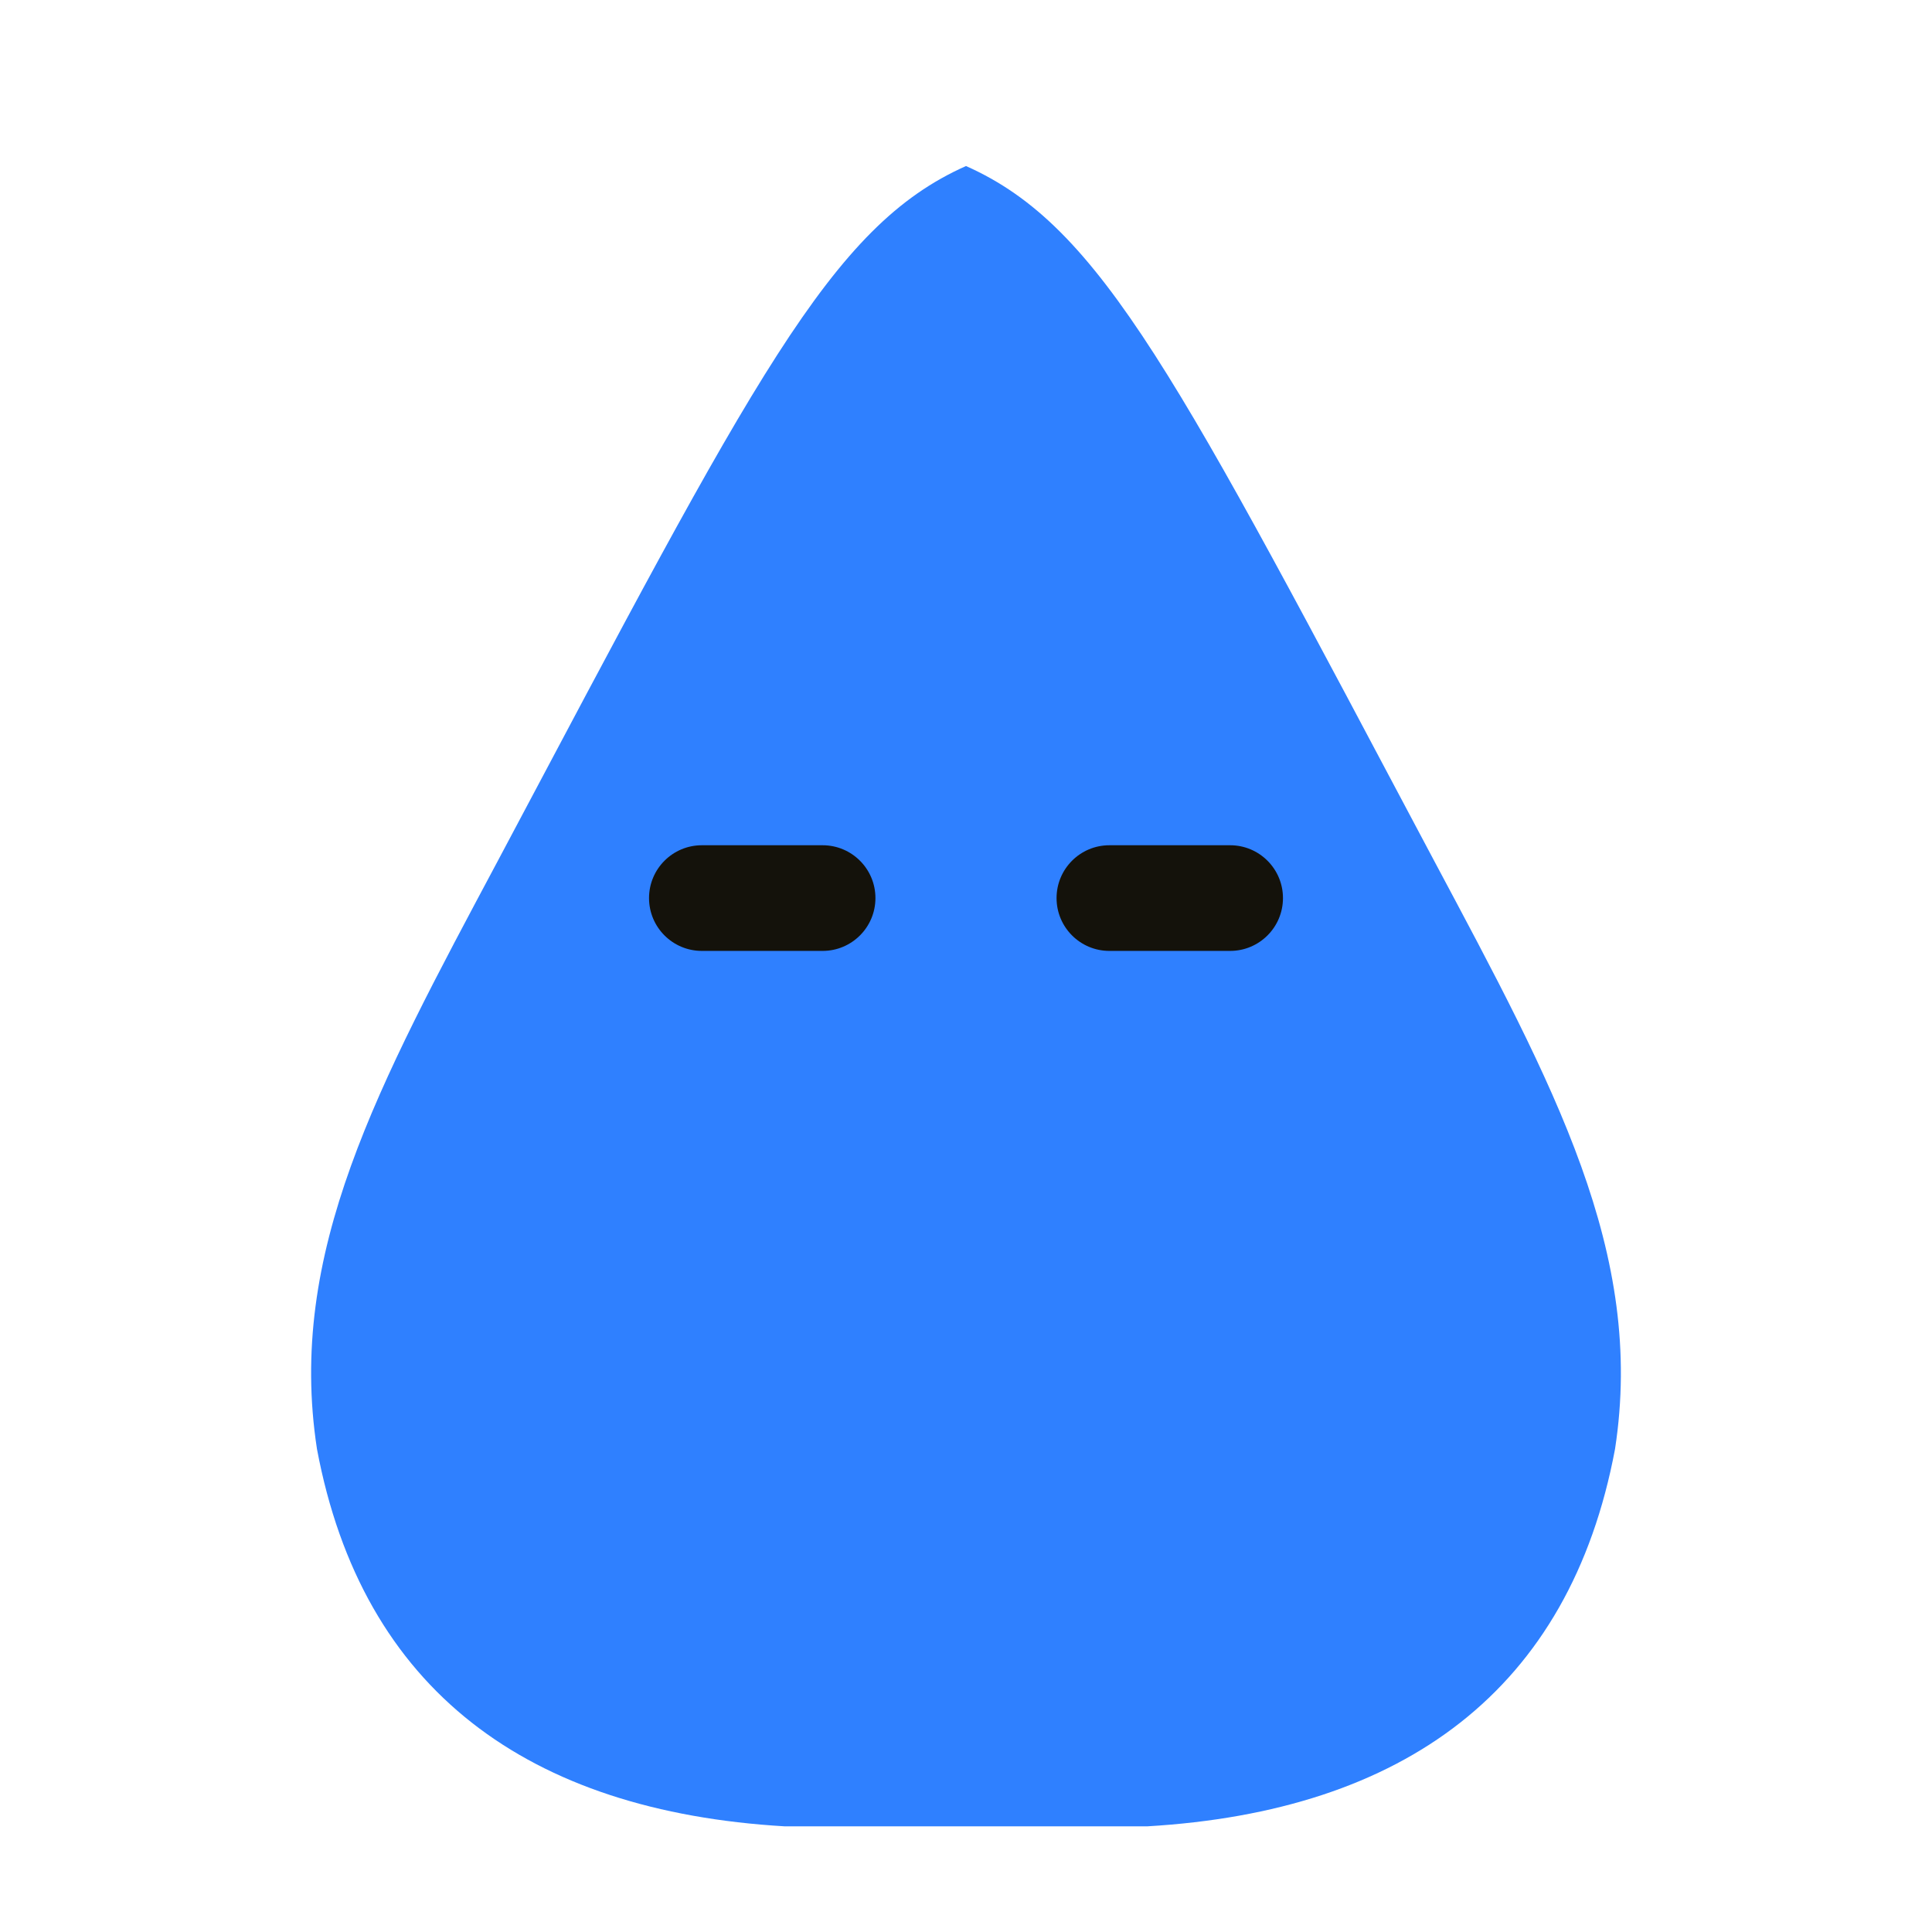
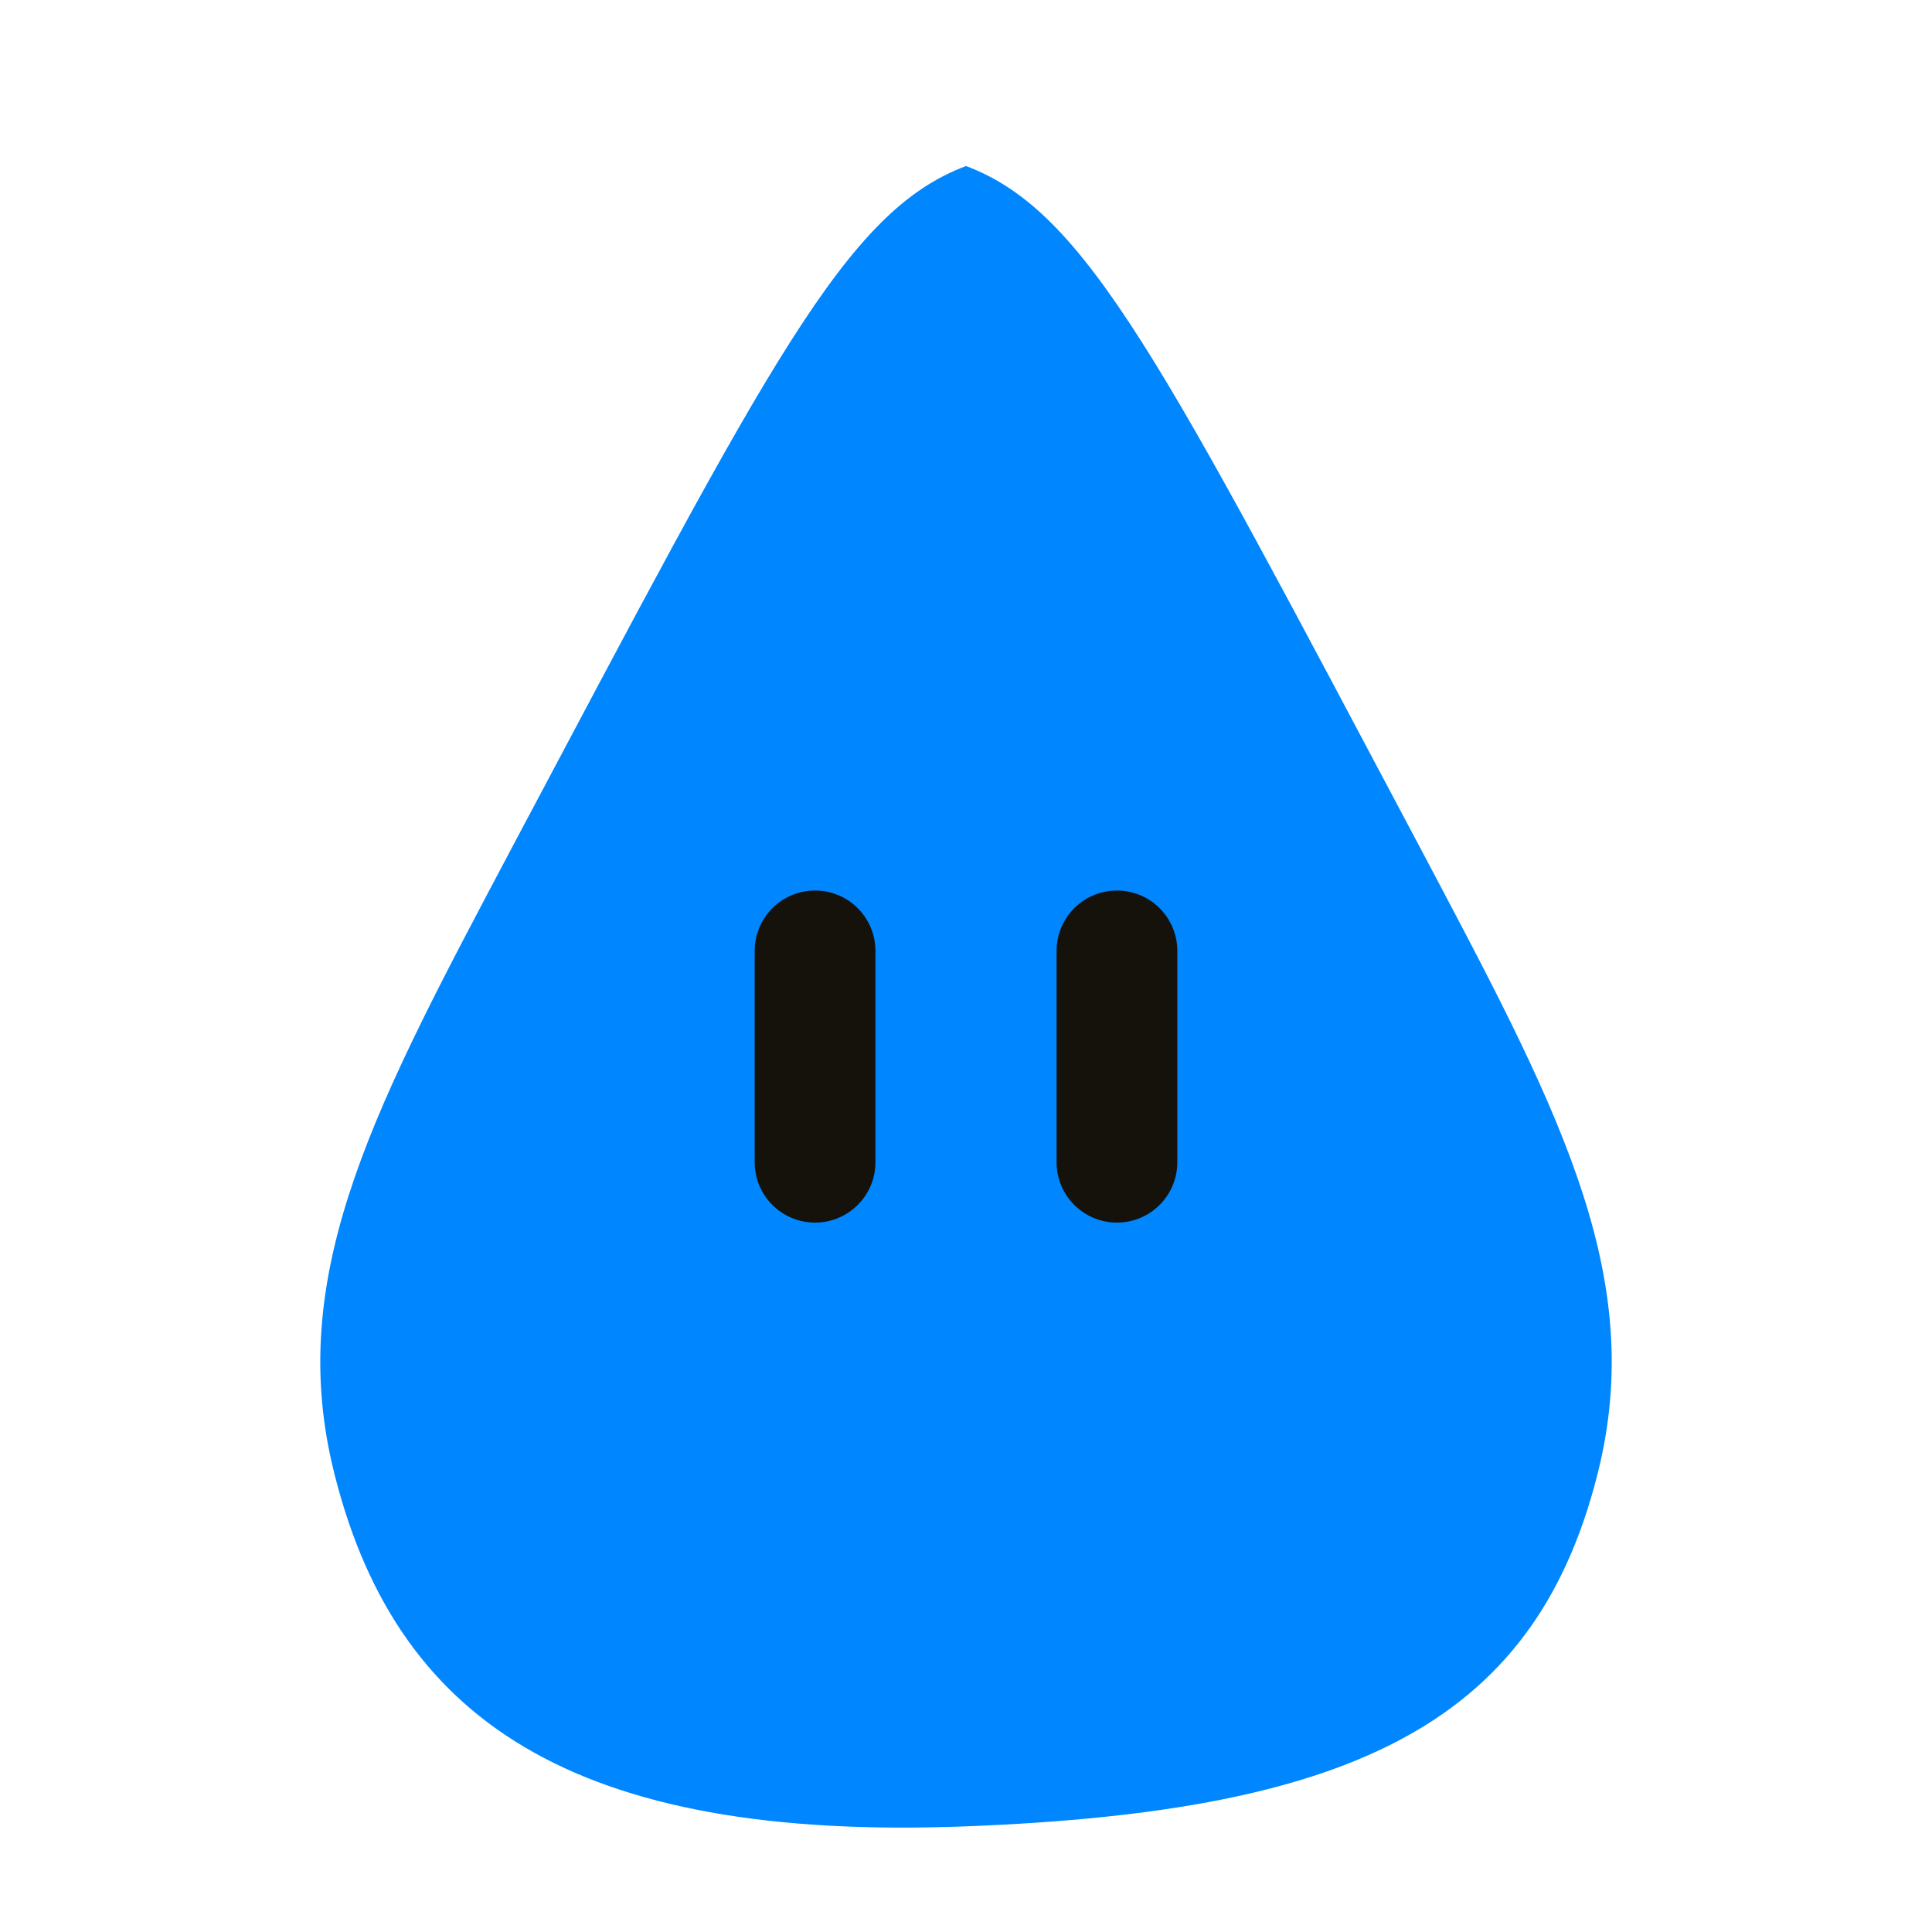
<svg xmlns="http://www.w3.org/2000/svg" width="512" height="512" viewBox="0 0 256 256" fill="none">
-   <path fill="#2F80FF" d="M128 22c18 8 28 28 62 92 16 30 28 52 24 78-6 32-28 48-62 50H104c-34-2-56-18-62-50-4-26 8-48 24-78 34-64 44-84 62-92z" />
-   <rect fill="#14120B" x="86" y="112" width="30" height="14" rx="7" />
-   <rect fill="#14120B" x="140" y="112" width="30" height="14" rx="7" />
+   <path fill="#0086FF" d="M128 22c16 6 26 26 60 90 18 34 30 56 24 82-8 34-32 46-84 48s-76-14-84-48c-6-26 6-48 24-82 34-64 44-84 60-90z" />
+   <rect fill="#14120B" x="100" y="118" width="16" height="44" rx="8" />
+   <rect fill="#14120B" x="140" y="118" width="16" height="44" rx="8" />
</svg>
